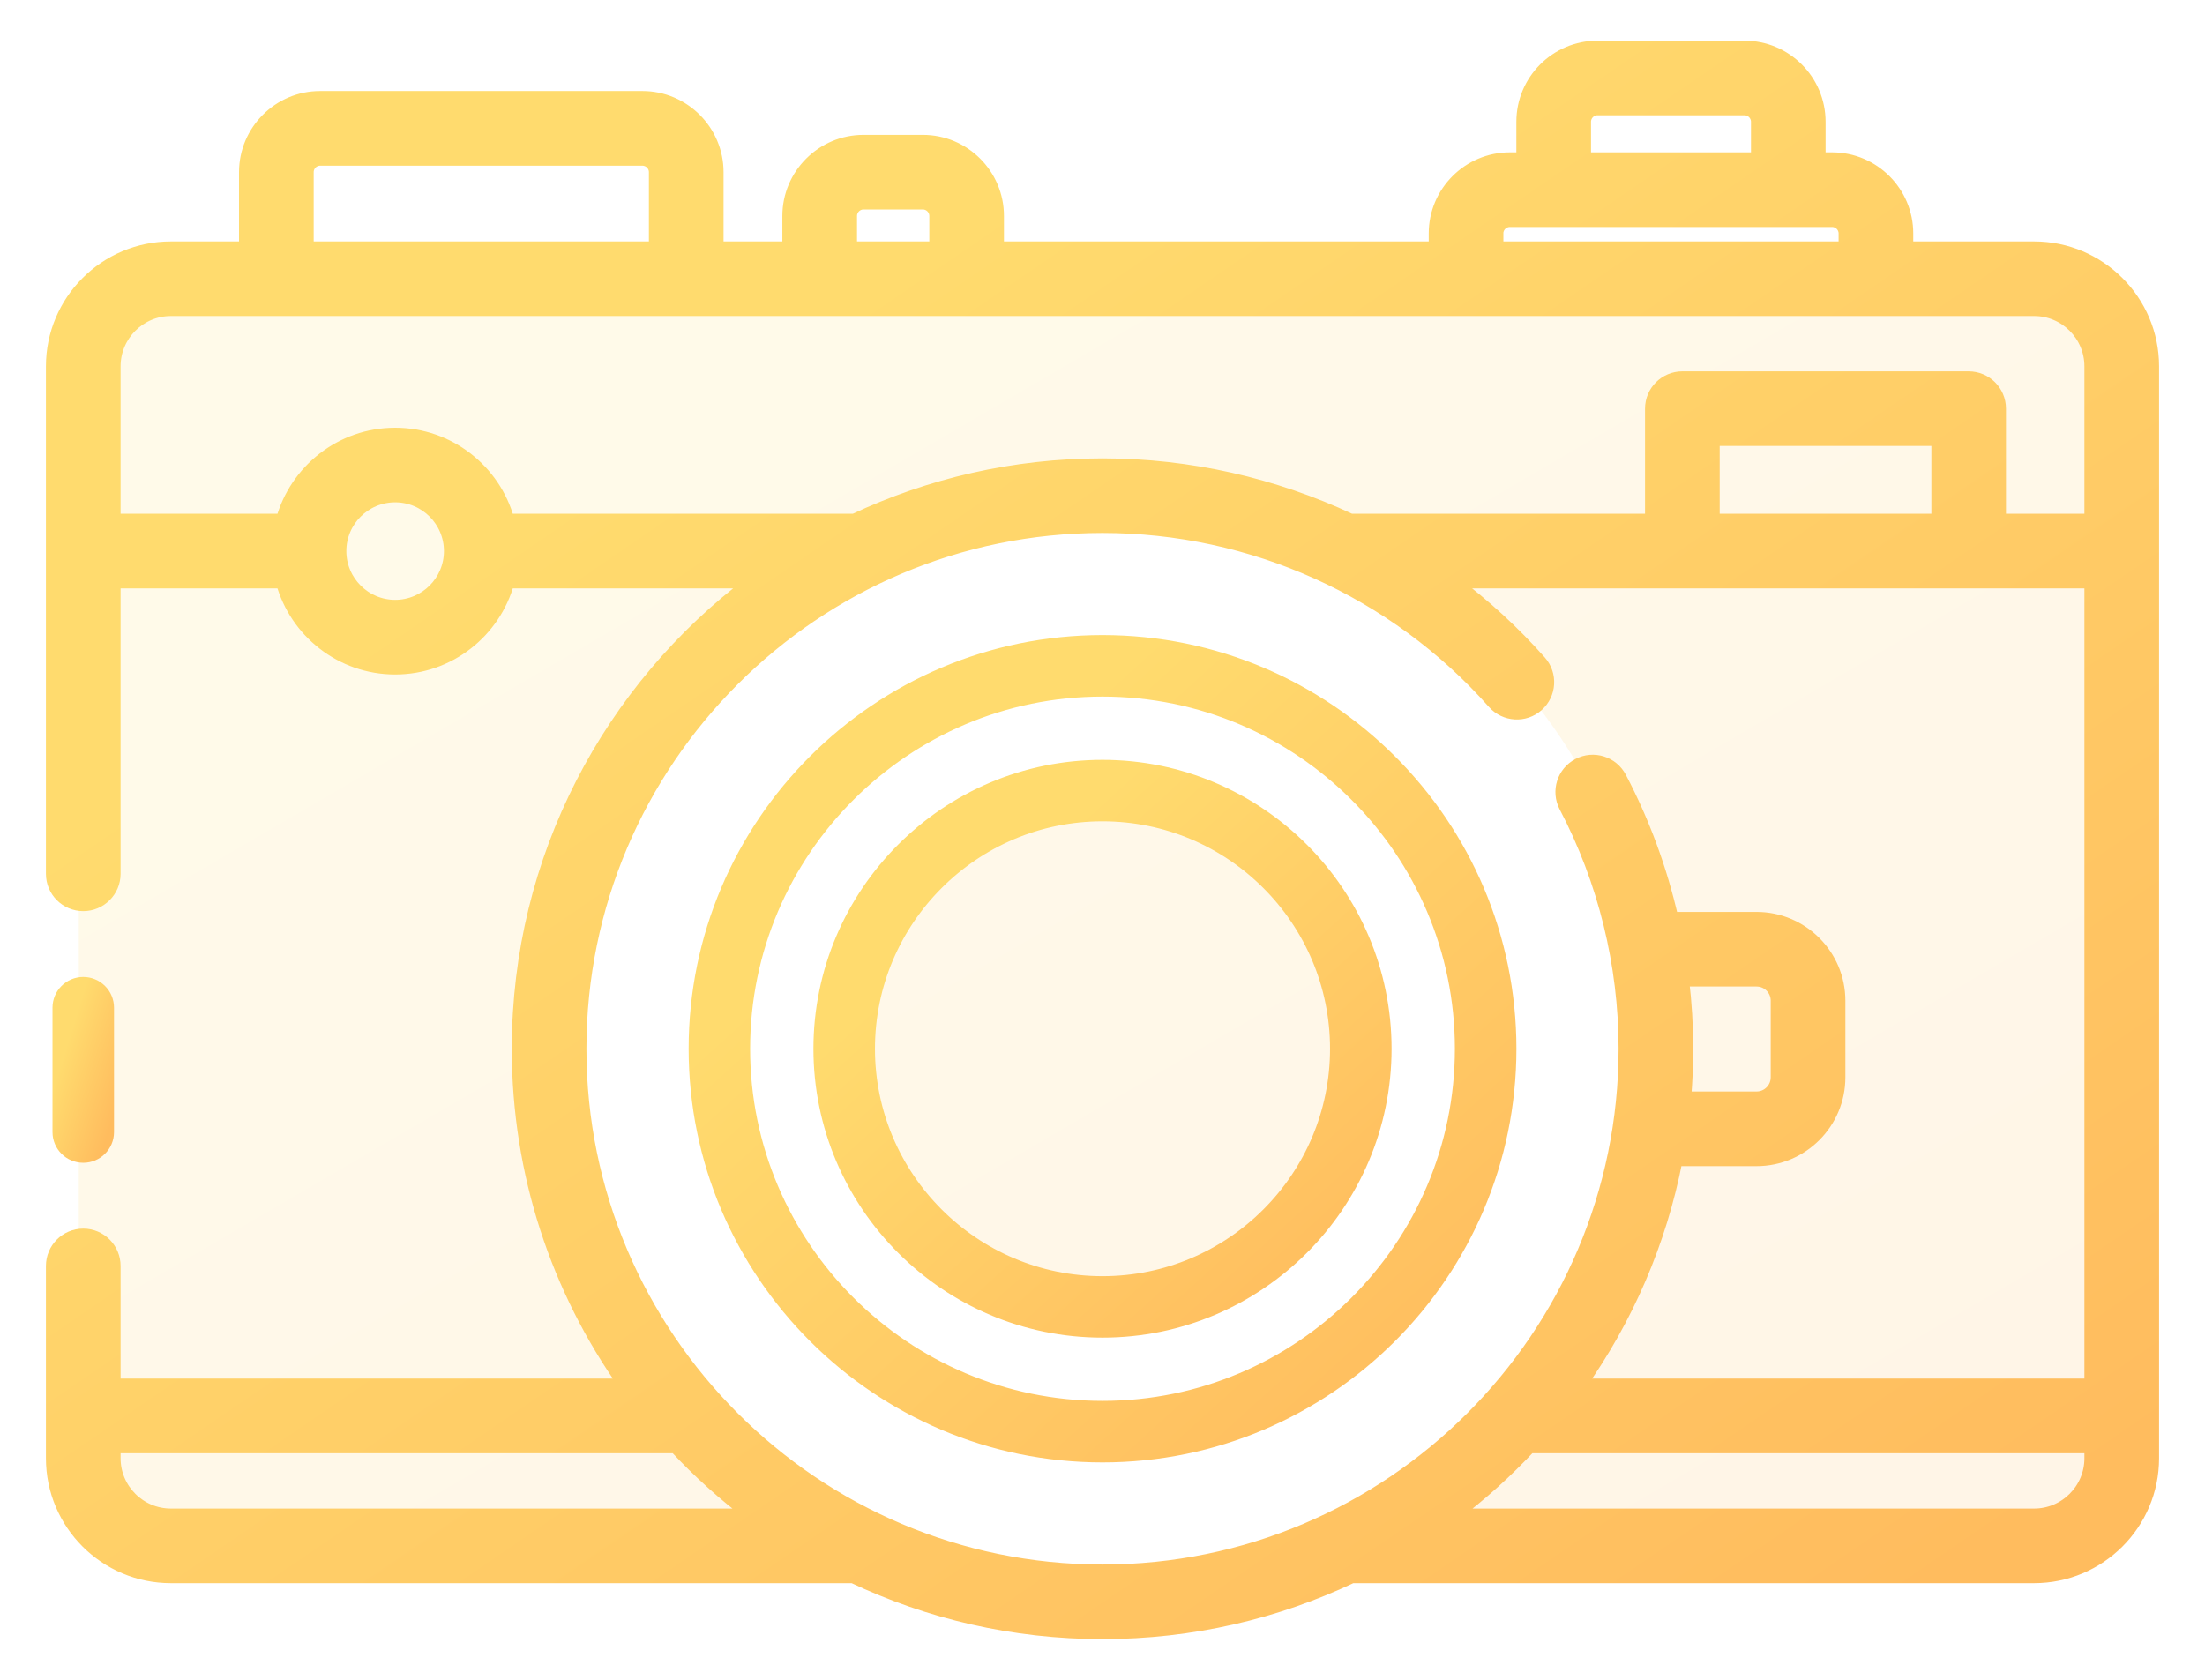
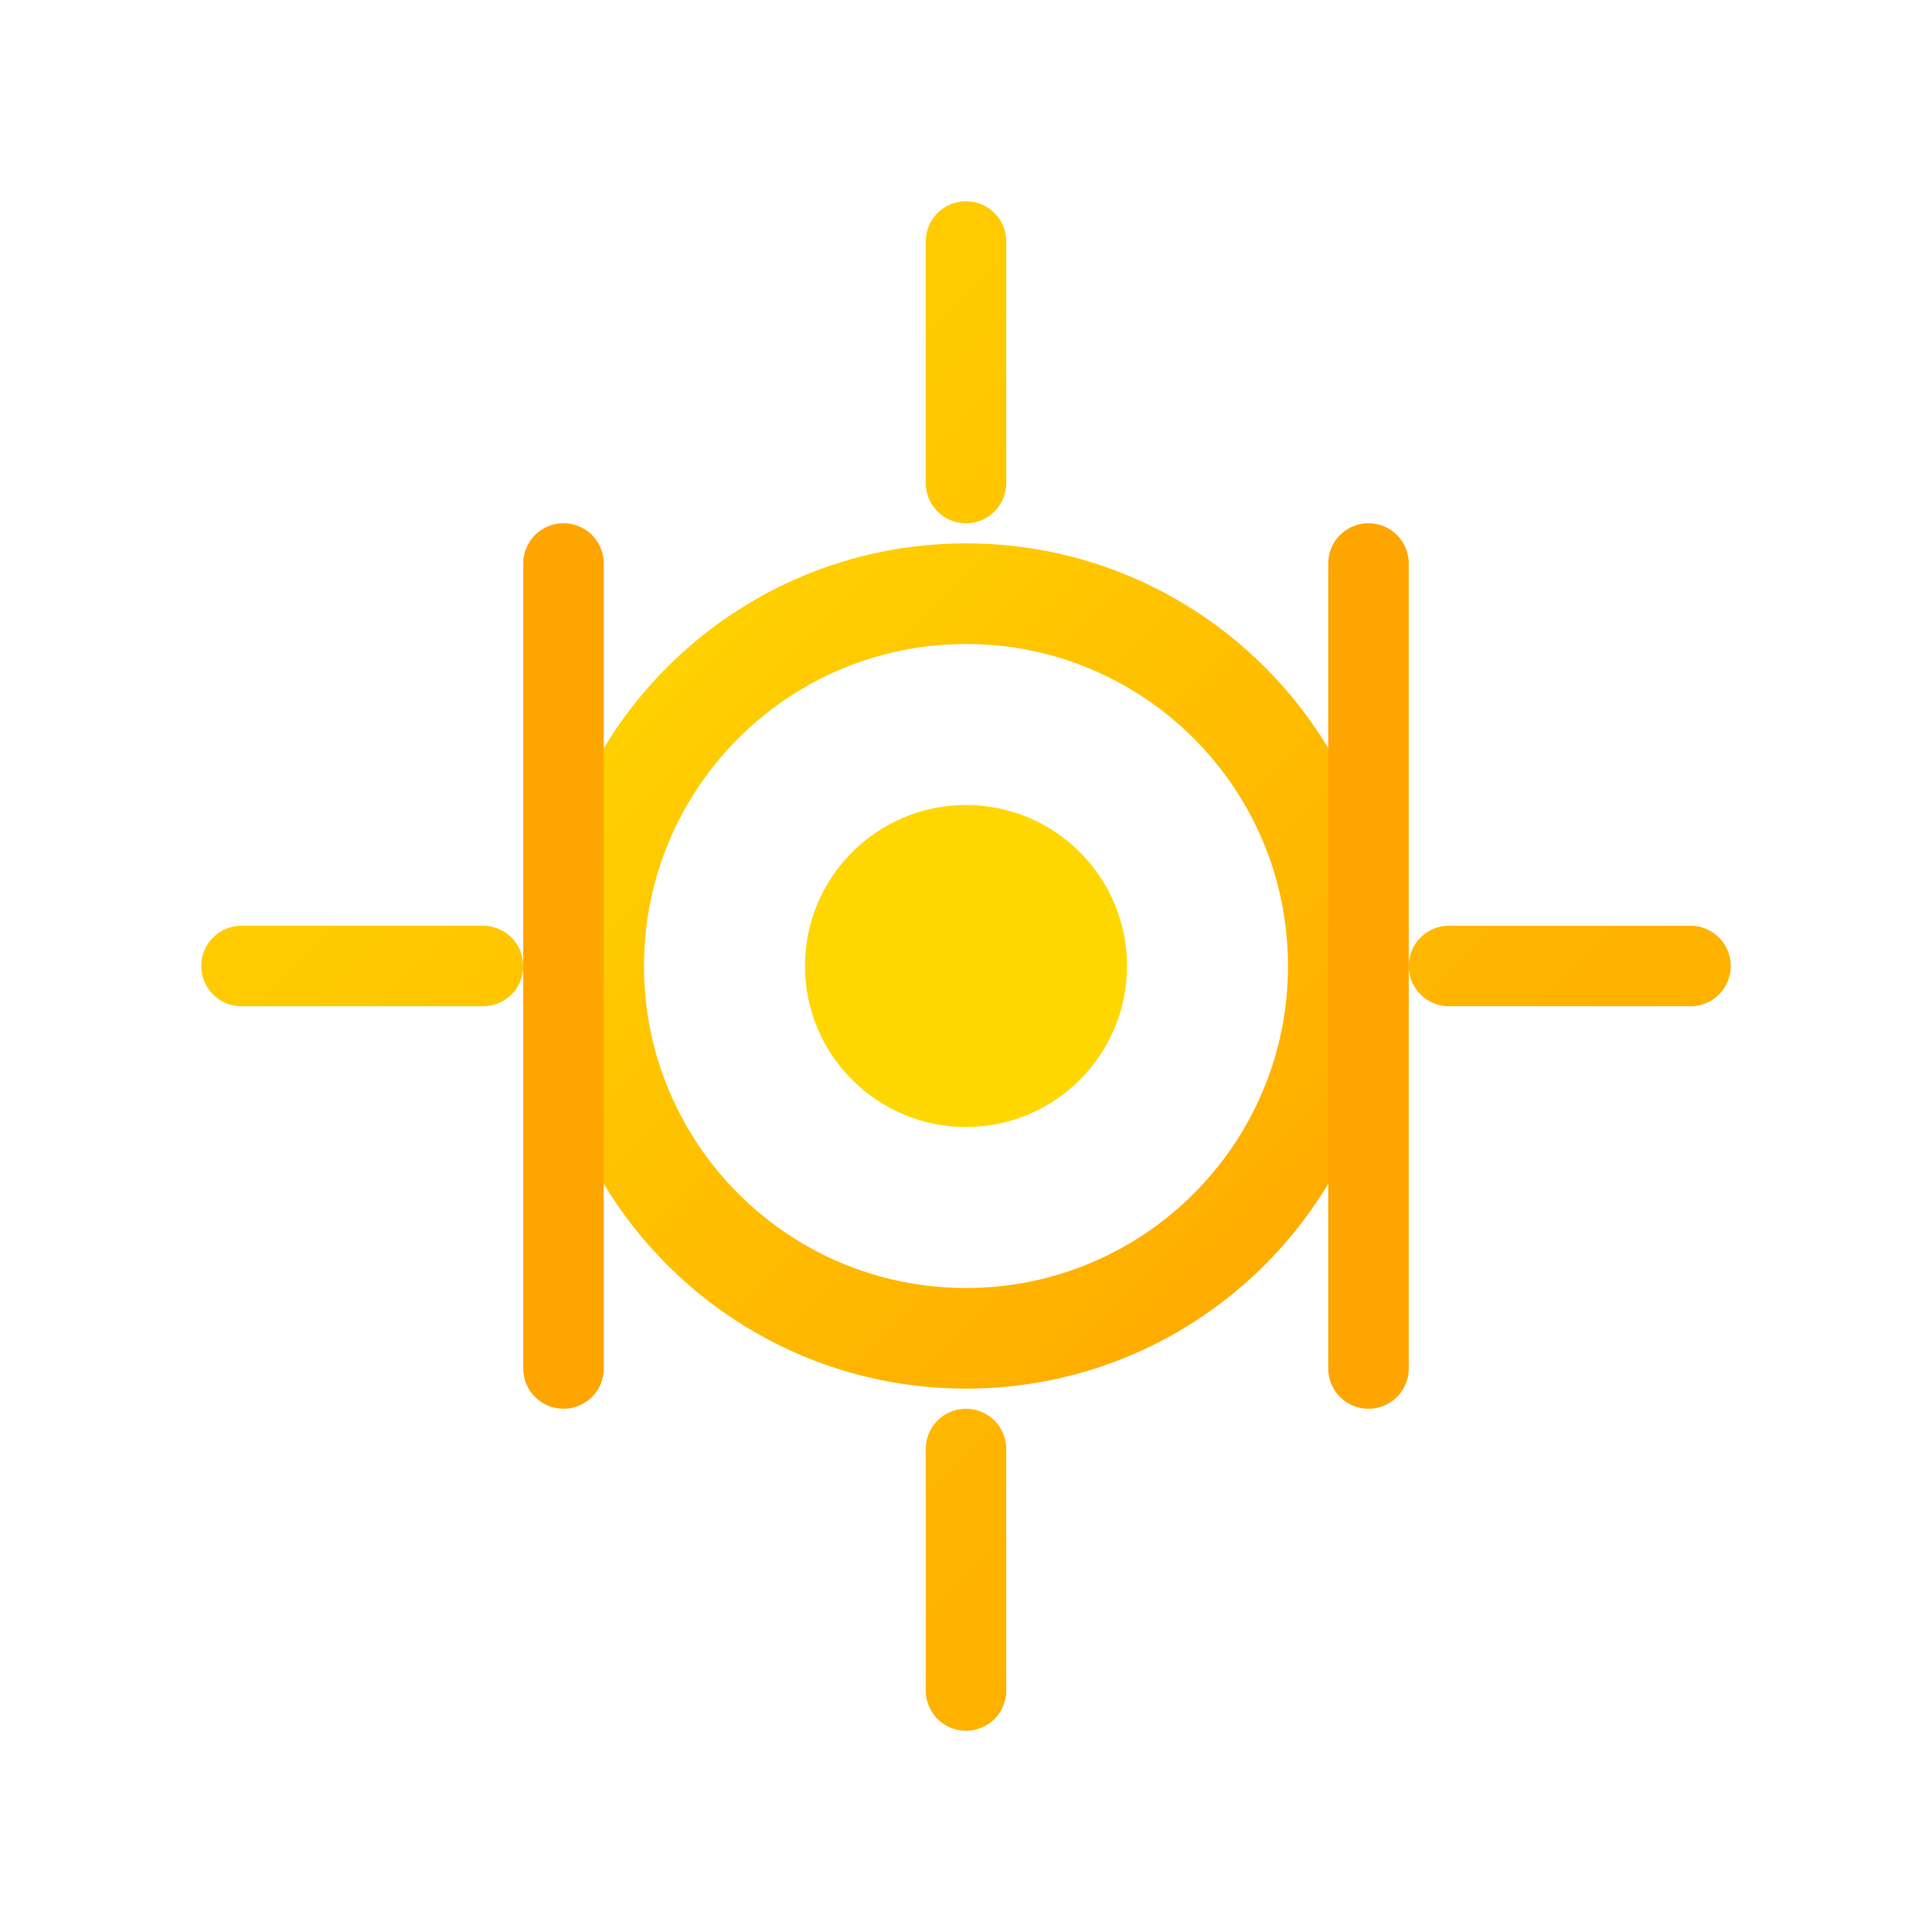
- <svg xmlns="http://www.w3.org/2000/svg" width="42" height="32" viewBox="0 0 42 32" fill="none">
-   <path opacity="0.15" fill-rule="evenodd" clip-rule="evenodd" d="M1.5 6.898C1.5 5.794 2.395 4.898 3.5 4.898H38.3C39.405 4.898 40.3 5.794 40.3 6.898V27.887C40.3 28.992 39.405 29.887 38.3 29.887H24.211C28.439 28.531 31.5 24.569 31.5 19.892C31.5 14.095 26.799 9.396 21 9.396C15.201 9.396 10.5 14.095 10.5 19.892C10.5 24.569 13.561 28.531 17.789 29.887H3.5C2.395 29.887 1.5 28.992 1.5 27.887V6.898ZM21 24.889C23.761 24.889 26 22.652 26 19.892C26 17.131 23.761 14.894 21 14.894C18.239 14.894 16 17.131 16 19.892C16 22.652 18.239 24.889 21 24.889Z" fill="url(#paint0_linear)" />
-   <path d="M2.047 21.566C2.047 21.82 1.84 22.026 1.586 22.026C1.331 22.026 1.125 21.82 1.125 21.566V19.197C1.125 18.942 1.331 18.736 1.586 18.736C1.84 18.736 2.047 18.942 2.047 19.197V21.566Z" fill="url(#paint1_linear)" stroke="url(#paint2_linear)" stroke-width="0.25" />
-   <path d="M38.745 4.724H36.318V4.447C36.318 3.665 35.681 3.027 34.897 3.027H34.648V2.32C34.648 1.537 34.011 0.9 33.228 0.9H30.428C29.645 0.9 29.008 1.537 29.008 2.32V3.027H28.759C27.976 3.027 27.339 3.664 27.339 4.447V4.724H18.998V4.114C18.998 3.331 18.361 2.694 17.578 2.694H16.448C15.665 2.694 15.027 3.331 15.027 4.114V4.724H13.657V3.279C13.657 2.497 13.019 1.859 12.236 1.859H6.098C5.315 1.859 4.678 2.497 4.678 3.279V4.724H3.255C2.012 4.724 1 5.735 1 6.978V16.646C1 16.97 1.262 17.232 1.586 17.232C1.909 17.232 2.172 16.97 2.172 16.646V11.084H5.379C5.637 12.028 6.502 12.724 7.527 12.724C8.552 12.724 9.416 12.028 9.674 11.084H14.328C11.625 13.115 9.873 16.346 9.873 19.978C9.873 22.363 10.628 24.575 11.912 26.387H2.172V24.116C2.172 23.793 1.909 23.53 1.586 23.53C1.262 23.53 1 23.793 1 24.116V27.78C1 29.023 2.012 30.034 3.255 30.034H16.249C17.691 30.717 19.301 31.1 21 31.1C22.699 31.1 24.31 30.717 25.752 30.033C25.757 30.033 25.761 30.034 25.766 30.034H38.745C39.988 30.034 41 29.023 41 27.78V6.978C41 5.735 39.988 4.724 38.745 4.724ZM30.18 2.32C30.18 2.183 30.291 2.071 30.429 2.071H33.228C33.365 2.071 33.477 2.183 33.477 2.32V3.027H30.18V2.32H30.18ZM28.51 4.447C28.51 4.31 28.622 4.199 28.759 4.199H34.897C35.034 4.199 35.146 4.31 35.146 4.447V4.724H28.511V4.447H28.51ZM16.199 4.114C16.199 3.977 16.311 3.865 16.448 3.865H17.578C17.715 3.865 17.826 3.977 17.826 4.114V4.724H16.199V4.114ZM5.85 3.279C5.85 3.142 5.961 3.031 6.098 3.031H12.236C12.373 3.031 12.485 3.142 12.485 3.279V4.724H5.85V3.279ZM7.527 11.552C6.945 11.552 6.472 11.079 6.472 10.498C6.472 9.917 6.945 9.444 7.527 9.444C8.108 9.444 8.581 9.917 8.581 10.498C8.581 11.079 8.108 11.552 7.527 11.552ZM9.674 9.912C9.416 8.969 8.552 8.273 7.527 8.273C6.501 8.273 5.637 8.969 5.379 9.912H2.172V6.978C2.172 6.381 2.658 5.895 3.255 5.895H38.745C39.342 5.895 39.828 6.381 39.828 6.978V9.912H38.084V7.784C38.084 7.461 37.822 7.199 37.498 7.199H32.045C31.722 7.199 31.459 7.461 31.459 7.784V9.912H25.727C24.263 9.226 22.651 8.857 21 8.857C19.31 8.857 17.707 9.236 16.271 9.912H9.674ZM32.631 9.912V8.37H36.913V9.912H32.631ZM3.255 28.863C2.658 28.863 2.172 28.377 2.172 27.78V27.559H12.867C13.31 28.034 13.794 28.471 14.314 28.863H3.255ZM11.045 19.979C11.045 14.492 15.511 10.028 21 10.028C23.847 10.028 26.564 11.251 28.454 13.384C28.669 13.626 29.039 13.649 29.281 13.434C29.523 13.219 29.546 12.849 29.331 12.607C28.828 12.04 28.273 11.531 27.676 11.084H39.828V26.387H30.088C30.983 25.123 31.62 23.665 31.925 22.09H33.458C34.322 22.09 35.025 21.387 35.025 20.523V19.064C35.025 18.2 34.322 17.497 33.458 17.497H31.845C31.632 16.565 31.301 15.661 30.857 14.816C30.706 14.53 30.352 14.419 30.066 14.57C29.779 14.72 29.669 15.074 29.819 15.361C30.562 16.775 30.955 18.372 30.955 19.979C30.955 25.465 26.489 29.929 21 29.929C15.511 29.929 11.045 25.465 11.045 19.979ZM32.048 18.668H33.458C33.676 18.668 33.853 18.845 33.853 19.063V20.523C33.853 20.741 33.676 20.918 33.458 20.918H32.087C32.113 20.608 32.127 20.295 32.127 19.978C32.127 19.54 32.1 19.102 32.048 18.668ZM38.745 28.863H27.686C28.206 28.471 28.69 28.034 29.134 27.559H39.828V27.78C39.828 28.377 39.342 28.863 38.745 28.863Z" fill="url(#paint3_linear)" stroke="url(#paint4_linear)" stroke-width="0.25" />
-   <path d="M13.242 19.979C13.242 15.702 16.722 12.223 21 12.223C25.278 12.223 28.759 15.702 28.759 19.979C28.759 24.255 25.278 27.734 21 27.734C16.722 27.734 13.242 24.255 13.242 19.979ZM14.163 19.979C14.163 23.747 17.23 26.812 21 26.812C24.77 26.812 27.837 23.747 27.837 19.979C27.837 16.21 24.77 13.145 21 13.145C17.23 13.145 14.163 16.21 14.163 19.979Z" fill="url(#paint5_linear)" stroke="url(#paint6_linear)" stroke-width="0.25" />
-   <path d="M15.619 19.979C15.619 17.013 18.033 14.6 21 14.6C23.967 14.6 26.381 17.013 26.381 19.979C26.381 22.944 23.967 25.357 21 25.357C18.033 25.357 15.619 22.944 15.619 19.979ZM16.541 19.979C16.541 22.436 18.541 24.436 21 24.436C23.459 24.436 25.459 22.436 25.459 19.979C25.459 17.52 23.459 15.521 21 15.521C18.541 15.521 16.541 17.52 16.541 19.979Z" fill="url(#paint7_linear)" stroke="url(#paint8_linear)" stroke-width="0.25" />
+ <svg xmlns="http://www.w3.org/2000/svg" width="48" height="48" viewBox="0 0 48 48" fill="none">
  <defs>
-     <linearGradient id="paint0_linear" x1="3.699" y1="4.898" x2="22.569" y2="37.252" gradientUnits="userSpaceOnUse">
-       <stop offset="0.259" stop-color="#FFDB6E" />
-       <stop offset="1" stop-color="#FFBC5E" />
-     </linearGradient>
-     <linearGradient id="paint1_linear" x1="1.177" y1="18.736" x2="2.789" y2="19.235" gradientUnits="userSpaceOnUse">
-       <stop offset="0.259" stop-color="#FFDB6E" />
-       <stop offset="1" stop-color="#FFBC5E" />
-     </linearGradient>
-     <linearGradient id="paint2_linear" x1="1.177" y1="18.736" x2="2.789" y2="19.235" gradientUnits="userSpaceOnUse">
-       <stop offset="0.259" stop-color="#FFDB6E" />
-       <stop offset="1" stop-color="#FFBC5E" />
-     </linearGradient>
-     <linearGradient id="paint3_linear" x1="3.267" y1="0.9" x2="27.682" y2="36.609" gradientUnits="userSpaceOnUse">
-       <stop offset="0.259" stop-color="#FFDB6E" />
-       <stop offset="1" stop-color="#FFBC5E" />
-     </linearGradient>
-     <linearGradient id="paint4_linear" x1="3.267" y1="0.9" x2="27.682" y2="36.609" gradientUnits="userSpaceOnUse">
-       <stop offset="0.259" stop-color="#FFDB6E" />
-       <stop offset="1" stop-color="#FFBC5E" />
-     </linearGradient>
-     <linearGradient id="paint5_linear" x1="14.121" y1="12.223" x2="27.511" y2="27.015" gradientUnits="userSpaceOnUse">
-       <stop offset="0.259" stop-color="#FFDB6E" />
-       <stop offset="1" stop-color="#FFBC5E" />
-     </linearGradient>
-     <linearGradient id="paint6_linear" x1="14.121" y1="12.223" x2="27.511" y2="27.015" gradientUnits="userSpaceOnUse">
-       <stop offset="0.259" stop-color="#FFDB6E" />
-       <stop offset="1" stop-color="#FFBC5E" />
-     </linearGradient>
-     <linearGradient id="paint7_linear" x1="16.229" y1="14.6" x2="25.516" y2="24.859" gradientUnits="userSpaceOnUse">
-       <stop offset="0.259" stop-color="#FFDB6E" />
-       <stop offset="1" stop-color="#FFBC5E" />
-     </linearGradient>
-     <linearGradient id="paint8_linear" x1="16.229" y1="14.6" x2="25.516" y2="24.859" gradientUnits="userSpaceOnUse">
-       <stop offset="0.259" stop-color="#FFDB6E" />
-       <stop offset="1" stop-color="#FFBC5E" />
+     <linearGradient id="goldenGradient" x1="0" y1="0" x2="1" y2="1">
+       <stop offset="0%" stop-color="#FFD700" />
+       <stop offset="100%" stop-color="#FFA500" />
    </linearGradient>
  </defs>
+   <path d="M24 32c4.418 0 8-3.582 8-8s-3.582-8-8-8-8 3.582-8 8 3.582 8 8 8zm-10.5-8a10.5 10.5 0 1 1 21 0 10.5 10.5 0 0 1-21 0z" fill="url(#goldenGradient)" />
+   <path d="M24 28a4 4 0 1 1 0-8 4 4 0 0 1 0 8z" fill="#FFD700" />
+   <path d="M14 14v20M34 14v20" stroke="#FFA500" stroke-width="2" stroke-linecap="round" stroke-linejoin="round" />
+   <path d="M24 6v6M24 36v6M6 24h6M36 24h6" stroke="url(#goldenGradient)" stroke-width="2" stroke-linecap="round" stroke-linejoin="round" />
</svg>
